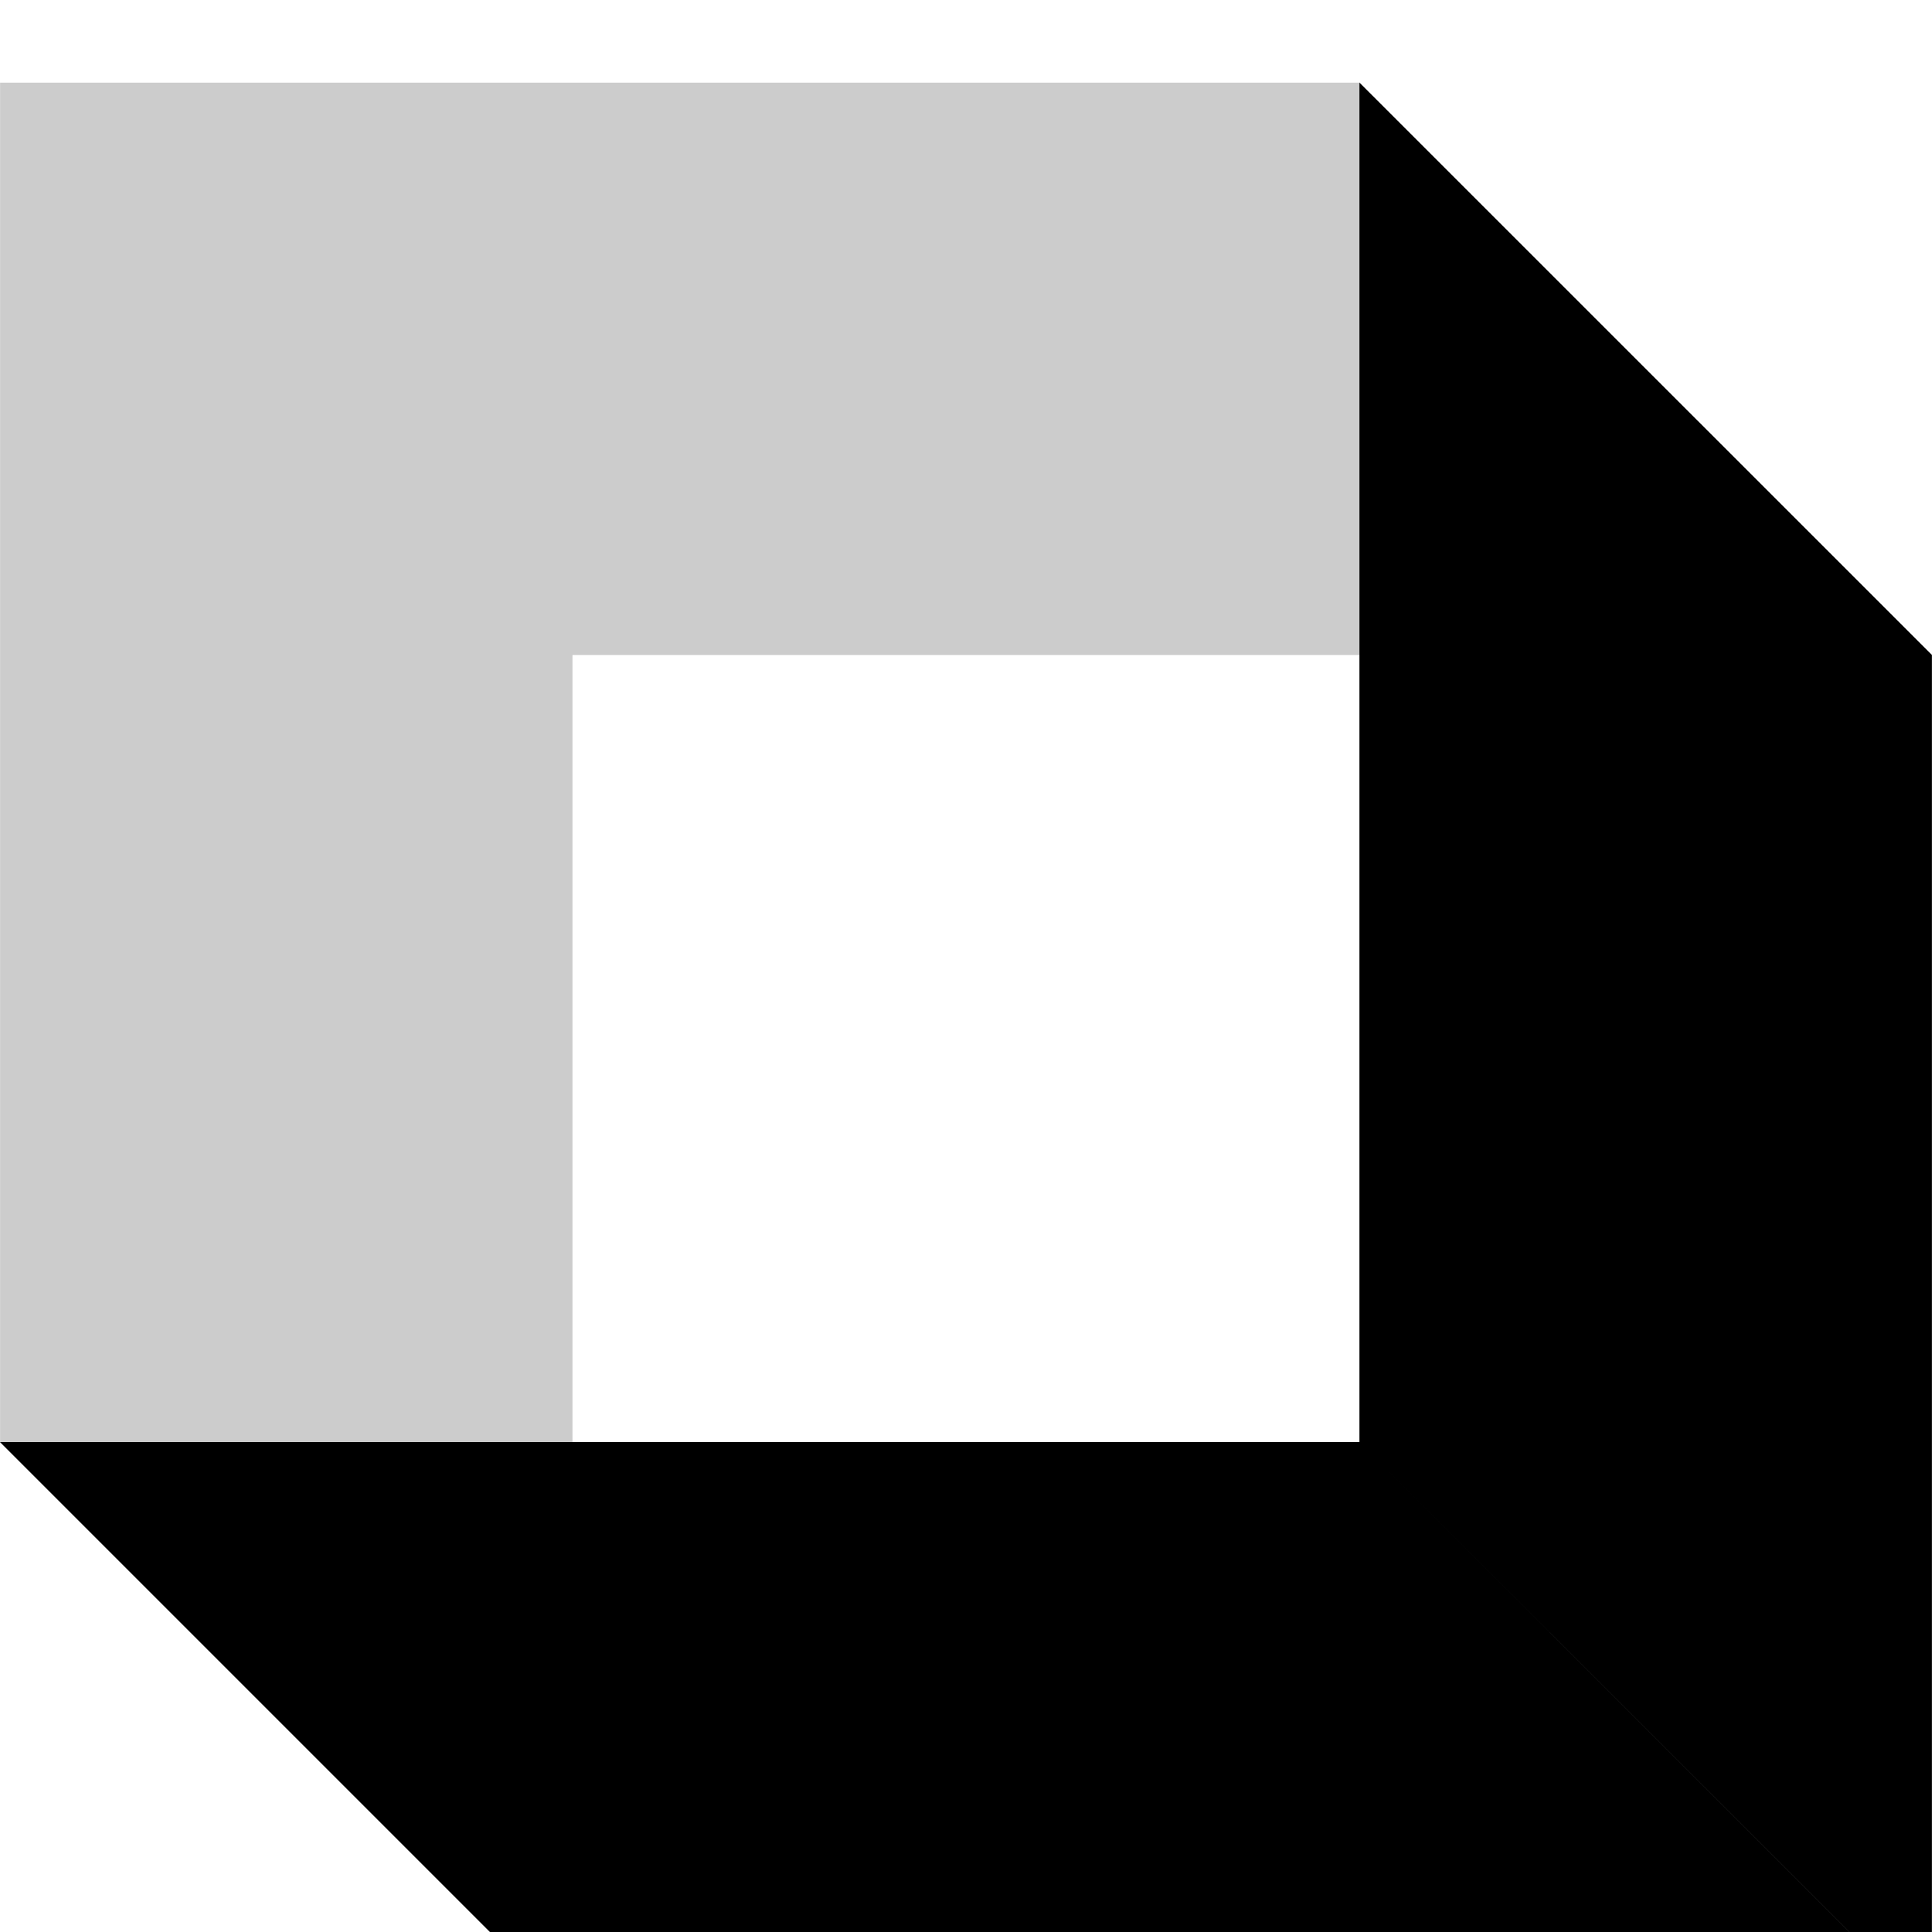
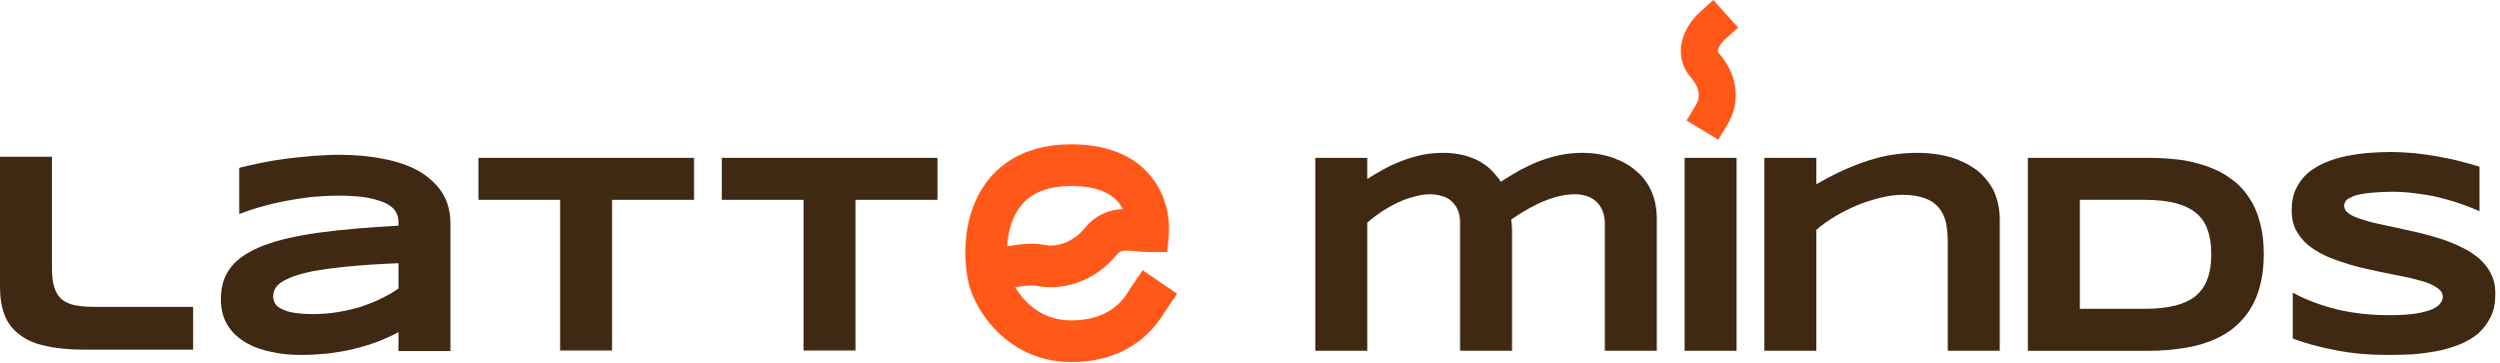
- <svg xmlns="http://www.w3.org/2000/svg" width="22.52" height="22.52" viewBox="0 0 22.52 22.52" fill="none">
-   <path fill-rule="evenodd" clip-rule="evenodd" d="M15.847 0.963H0.001L6.673 7.635H22.52L15.847 0.963ZM6.673 7.635V23.481L0.001 16.809V0.963L6.673 7.635Z" fill="#CCCCCC" />
-   <path fill-rule="evenodd" clip-rule="evenodd" d="M6.672 23.481L22.518 23.481L15.846 16.809L2.28882e-05 16.809L6.672 23.481ZM15.846 16.809L15.846 0.963L22.519 7.635L22.519 23.481L15.846 16.809Z" fill="black" />
+ <svg xmlns="http://www.w3.org/2000/svg" width="290" height="42" viewBox="0 0 290 42" fill="none">
+   <path d="M289.091 31.788C289.413 32.433 289.575 33.175 289.575 34.013C289.575 35.109 289.413 36.012 289.026 36.786C288.639 37.56 288.123 38.205 287.511 38.753C286.866 39.269 286.124 39.688 285.286 40.011C284.447 40.333 283.577 40.591 282.674 40.752C281.739 40.914 280.804 41.043 279.868 41.107C278.933 41.139 278.063 41.172 277.192 41.172C274.999 41.172 272.935 41.01 271.065 40.623C269.163 40.269 267.518 39.817 266.067 39.269V33.949C267.55 34.755 269.259 35.4 271.162 35.883C273.064 36.335 275.096 36.56 277.256 36.56C278.546 36.56 279.578 36.496 280.384 36.367C281.191 36.238 281.835 36.044 282.287 35.851C282.738 35.625 283.061 35.4 283.222 35.142C283.383 34.916 283.48 34.658 283.48 34.432C283.48 34.078 283.319 33.755 282.964 33.497C282.642 33.239 282.222 33.013 281.642 32.788C281.094 32.594 280.417 32.433 279.675 32.239C278.933 32.078 278.127 31.917 277.289 31.756C276.45 31.595 275.58 31.401 274.709 31.207C273.806 31.014 272.935 30.788 272.097 30.498C271.259 30.24 270.452 29.95 269.711 29.595C268.969 29.241 268.324 28.821 267.744 28.338C267.196 27.854 266.744 27.273 266.422 26.661C266.099 26.016 265.938 25.274 265.938 24.436C265.938 23.468 266.099 22.598 266.454 21.888C266.776 21.179 267.26 20.566 267.841 20.05C268.453 19.567 269.13 19.147 269.904 18.825C270.678 18.503 271.484 18.277 272.355 18.083C273.226 17.922 274.096 17.793 274.967 17.729C275.838 17.664 276.676 17.632 277.45 17.632C278.321 17.632 279.223 17.696 280.126 17.761C281.062 17.858 281.964 17.986 282.867 18.148C283.738 18.309 284.609 18.47 285.447 18.696C286.253 18.889 287.027 19.115 287.737 19.341V24.5C287.317 24.307 286.769 24.081 286.06 23.823C285.35 23.565 284.576 23.307 283.706 23.081C282.835 22.823 281.868 22.63 280.836 22.501C279.804 22.34 278.74 22.243 277.643 22.243C276.805 22.243 276.063 22.275 275.451 22.34C274.838 22.372 274.29 22.469 273.903 22.533C273.484 22.63 273.129 22.727 272.903 22.856C272.645 22.953 272.452 23.081 272.323 23.178C272.194 23.307 272.129 23.436 272.097 23.565C272.033 23.662 272.033 23.791 272.033 23.888C272.033 24.21 272.194 24.5 272.516 24.726C272.839 24.984 273.29 25.177 273.838 25.371C274.419 25.564 275.064 25.758 275.805 25.919C276.579 26.08 277.353 26.274 278.192 26.435C279.03 26.629 279.901 26.822 280.804 27.015C281.706 27.241 282.577 27.499 283.416 27.757C284.254 28.047 285.06 28.37 285.802 28.757C286.543 29.111 287.188 29.563 287.769 30.047C288.317 30.563 288.768 31.143 289.091 31.788Z" fill="#402913" />
+   <path d="M262.223 25.695C262.545 26.791 262.706 28.049 262.706 29.468C262.706 30.919 262.545 32.176 262.223 33.305C261.932 34.401 261.481 35.369 260.9 36.207C260.352 37.013 259.643 37.723 258.869 38.303C258.063 38.884 257.16 39.335 256.192 39.69C255.225 40.045 254.161 40.27 253.032 40.431C251.904 40.593 250.743 40.69 249.517 40.69H235.329V18.311H249.485C250.711 18.311 251.871 18.407 253 18.536C254.129 18.698 255.193 18.956 256.16 19.31C257.16 19.665 258.063 20.116 258.837 20.697C259.643 21.245 260.352 21.954 260.9 22.793C261.481 23.599 261.932 24.566 262.223 25.695ZM256.192 32.273C256.483 31.499 256.612 30.564 256.612 29.468C256.612 28.404 256.483 27.468 256.192 26.695C255.935 25.888 255.483 25.244 254.87 24.728C254.258 24.212 253.452 23.825 252.484 23.567C251.485 23.309 250.291 23.18 248.873 23.18H241.359V35.82H248.873C250.291 35.82 251.485 35.691 252.484 35.433C253.452 35.175 254.258 34.788 254.87 34.273C255.483 33.724 255.935 33.079 256.192 32.273Z" fill="#402913" />
+   <path d="M231.419 22.243C231.838 23.21 232.064 24.274 232.064 25.435V40.688H226.034V28.144C226.034 27.306 225.97 26.564 225.841 25.887C225.679 25.21 225.421 24.629 225.034 24.145C224.647 23.662 224.132 23.275 223.422 23.017C222.745 22.759 221.842 22.598 220.778 22.598C219.939 22.598 219.069 22.727 218.166 22.952C217.263 23.178 216.36 23.468 215.489 23.823C214.587 24.21 213.748 24.629 212.942 25.113C212.136 25.597 211.394 26.113 210.782 26.661V40.688H204.751V18.309H210.782V21.372C211.523 20.953 212.329 20.502 213.2 20.082C214.071 19.663 214.974 19.276 215.941 18.922C216.908 18.567 217.94 18.277 219.004 18.051C220.101 17.858 221.229 17.729 222.455 17.729C223.938 17.729 225.292 17.922 226.485 18.277C227.679 18.664 228.678 19.18 229.517 19.825C230.323 20.502 230.968 21.308 231.419 22.243Z" fill="#402913" />
+   <path d="M201.524 40.69H195.494V18.311H201.524V40.69Z" fill="#402913" />
+   <path d="M191.653 22.211C192.04 23.114 192.234 24.049 192.266 25.081V40.688H186.236V25.951C186.236 25.339 186.139 24.823 185.946 24.404C185.752 23.952 185.527 23.63 185.204 23.339C184.882 23.081 184.527 22.856 184.108 22.727C183.688 22.598 183.237 22.533 182.786 22.533C180.625 22.533 178.142 23.533 175.369 25.468C175.401 25.661 175.433 25.887 175.433 26.113C175.466 26.37 175.466 26.628 175.466 26.887V40.688H169.436V25.822C169.436 25.21 169.339 24.726 169.145 24.307C168.952 23.888 168.694 23.533 168.371 23.275C168.081 23.017 167.694 22.823 167.275 22.727C166.856 22.598 166.404 22.533 165.953 22.533C165.373 22.533 164.792 22.63 164.179 22.791C163.535 22.952 162.922 23.178 162.277 23.468C161.632 23.759 161.019 24.113 160.407 24.5C159.794 24.919 159.214 25.339 158.665 25.822V40.688H152.635V18.309H158.665V20.76C159.181 20.437 159.762 20.082 160.407 19.728C161.019 19.373 161.696 19.051 162.438 18.76C163.148 18.47 163.954 18.212 164.792 18.019C165.631 17.825 166.533 17.729 167.501 17.729C168.468 17.729 169.307 17.858 170.016 18.051C170.725 18.244 171.37 18.502 171.886 18.825C172.402 19.147 172.854 19.502 173.208 19.889C173.595 20.308 173.918 20.695 174.176 21.082C174.95 20.566 175.724 20.115 176.465 19.695C177.207 19.309 177.949 18.954 178.723 18.664C179.496 18.373 180.27 18.148 181.044 17.986C181.85 17.825 182.657 17.729 183.527 17.729C184.882 17.729 186.107 17.922 187.203 18.309C188.267 18.696 189.203 19.212 189.944 19.889C190.686 20.534 191.266 21.308 191.653 22.211Z" fill="#402913" />
+   <path d="M83.765 18.311H108.788V23.18H99.275V40.657H93.245V23.18H83.765V18.311Z" fill="#402913" />
+   <path d="M55.519 18.311H80.542V23.18H71.029V40.657H64.999V23.18H55.519V18.311Z" fill="#402913" />
+   <path d="M51.301 22.34C51.946 23.339 52.269 24.532 52.269 25.919V40.72H46.239V38.527C45.465 38.947 44.626 39.333 43.756 39.656C42.885 39.978 41.95 40.269 40.983 40.494C40.047 40.72 39.048 40.881 38.048 41.01C37.016 41.107 36.017 41.172 34.985 41.172C33.759 41.172 32.599 41.075 31.47 40.817C30.373 40.591 29.374 40.236 28.503 39.72C27.633 39.204 26.923 38.559 26.407 37.721C25.891 36.883 25.633 35.883 25.633 34.69C25.633 33.174 26.02 31.949 26.859 30.917C27.665 29.918 28.955 29.111 30.631 28.466C32.308 27.822 34.469 27.338 37.048 26.983C39.628 26.628 42.692 26.37 46.239 26.177V25.693C46.239 25.338 46.142 24.952 45.949 24.597C45.755 24.242 45.4 23.92 44.884 23.63C44.368 23.372 43.659 23.146 42.756 22.952C41.853 22.791 40.725 22.694 39.338 22.694C38.242 22.694 37.145 22.759 36.081 22.855C35.017 22.985 33.985 23.146 32.986 23.339C32.018 23.533 31.083 23.758 30.18 24.016C29.277 24.274 28.471 24.565 27.762 24.823V19.47C28.503 19.276 29.374 19.083 30.309 18.889C31.244 18.696 32.244 18.535 33.243 18.406C34.275 18.277 35.307 18.18 36.339 18.083C37.371 18.019 38.371 17.954 39.338 17.954C41.208 17.954 42.95 18.115 44.53 18.438C46.11 18.728 47.464 19.212 48.625 19.857C49.754 20.534 50.657 21.34 51.301 22.34ZM46.239 33.465V30.53C43.917 30.627 41.95 30.756 40.338 30.917C38.693 31.078 37.339 31.272 36.275 31.465C35.211 31.691 34.372 31.917 33.759 32.175C33.147 32.433 32.663 32.691 32.373 32.949C32.083 33.207 31.889 33.465 31.825 33.723C31.728 33.98 31.696 34.206 31.696 34.432C31.696 34.69 31.792 34.948 31.921 35.206C32.05 35.432 32.308 35.657 32.663 35.819C33.018 36.012 33.469 36.173 34.05 36.27C34.662 36.367 35.404 36.431 36.275 36.431C37.274 36.431 38.242 36.367 39.177 36.206C40.112 36.044 41.015 35.851 41.853 35.593C42.692 35.303 43.498 35.012 44.239 34.626C44.981 34.271 45.658 33.884 46.239 33.465Z" fill="#402913" />
+   <path d="M10.964 35.593H22.411V40.559H9.706C7.965 40.559 6.449 40.397 5.224 40.107C3.999 39.849 2.999 39.398 2.225 38.785C1.419 38.172 0.871 37.431 0.516 36.496C0.161 35.593 0 34.464 0 33.206V18.18H6.03V30.982C6.03 31.917 6.095 32.691 6.288 33.271C6.449 33.851 6.739 34.335 7.126 34.69C7.513 35.012 8.029 35.27 8.642 35.399C9.287 35.528 10.061 35.593 10.964 35.593Z" fill="#402913" />
+   <path fill-rule="evenodd" clip-rule="evenodd" d="M116.878 28.571C116.916 28.564 116.954 28.557 116.992 28.55C117.668 28.429 118.386 28.334 119.06 28.293C119.689 28.255 120.452 28.251 121.136 28.398C122.497 28.693 124.411 28.247 125.898 26.441C127.226 24.828 128.857 24.326 130.29 24.244C130.272 24.209 130.254 24.174 130.235 24.139C129.91 23.54 129.404 22.937 128.562 22.467C127.708 21.99 126.38 21.577 124.313 21.577C122.284 21.577 120.886 22.02 119.913 22.608C118.942 23.194 118.255 24.007 117.773 24.969C117.219 26.074 116.952 27.35 116.878 28.571ZM133.239 26.817C135.65 27.017 135.65 27.015 135.65 27.014L135.65 27.011L135.651 27.004L135.652 26.988C135.653 26.976 135.654 26.962 135.655 26.947C135.657 26.916 135.659 26.877 135.661 26.831C135.664 26.739 135.667 26.619 135.666 26.473C135.665 26.183 135.647 25.787 135.589 25.32C135.473 24.397 135.188 23.13 134.489 21.837C133.777 20.522 132.65 19.21 130.921 18.244C129.205 17.285 127.027 16.74 124.313 16.74C121.562 16.74 119.267 17.348 117.413 18.467C115.556 19.588 114.282 21.138 113.449 22.802C111.838 26.016 111.831 29.704 112.26 32.129C112.483 33.797 113.565 36.168 115.403 38.129C117.352 40.209 120.312 42 124.313 42C128.106 42 130.76 40.748 132.548 39.27C133.423 38.547 134.055 37.8 134.501 37.188C134.724 36.883 134.9 36.612 135.031 36.402C135.079 36.326 135.125 36.252 135.16 36.196C135.17 36.178 135.18 36.162 135.189 36.149C135.226 36.089 135.238 36.07 135.238 36.07L136.601 34.076L132.608 31.346L131.243 33.343C131.163 33.46 131.084 33.586 131 33.719C130.677 34.236 130.282 34.867 129.467 35.542C128.518 36.326 126.946 37.163 124.313 37.163C121.889 37.163 120.145 36.116 118.933 34.822C118.46 34.317 118.089 33.798 117.806 33.318C117.819 33.316 117.833 33.313 117.846 33.311C118.379 33.215 118.906 33.149 119.355 33.121C119.578 33.108 119.763 33.105 119.908 33.11C120.041 33.115 120.105 33.125 120.114 33.126C120.116 33.127 120.116 33.127 120.115 33.127C123.331 33.821 127.051 32.651 129.633 29.515C129.905 29.184 130.137 29.093 130.596 29.072C130.886 29.059 131.214 29.082 131.673 29.127C131.723 29.132 131.776 29.138 131.832 29.143C132.22 29.183 132.743 29.236 133.239 29.236H135.466L135.65 27.017L133.239 26.817Z" fill="#FF5819" />
+   <path fill-rule="evenodd" clip-rule="evenodd" d="M201.706 3.196L200.108 4.634C200.001 4.73 199.851 4.89 199.708 5.091C199.565 5.293 199.462 5.491 199.404 5.662C199.348 5.83 199.35 5.927 199.356 5.968L199.356 5.969C199.36 5.991 199.37 6.061 199.482 6.189C202.024 9.094 201.762 12.272 200.513 14.353L199.407 16.197L195.721 13.985L196.827 12.141C197.029 11.804 197.164 11.364 197.13 10.876C197.098 10.412 196.905 9.773 196.246 9.02C194.881 7.459 194.866 5.671 195.329 4.293C195.756 3.022 196.592 2.014 197.232 1.438L198.83 0L201.706 3.196Z" fill="#FF5819" />
</svg>
